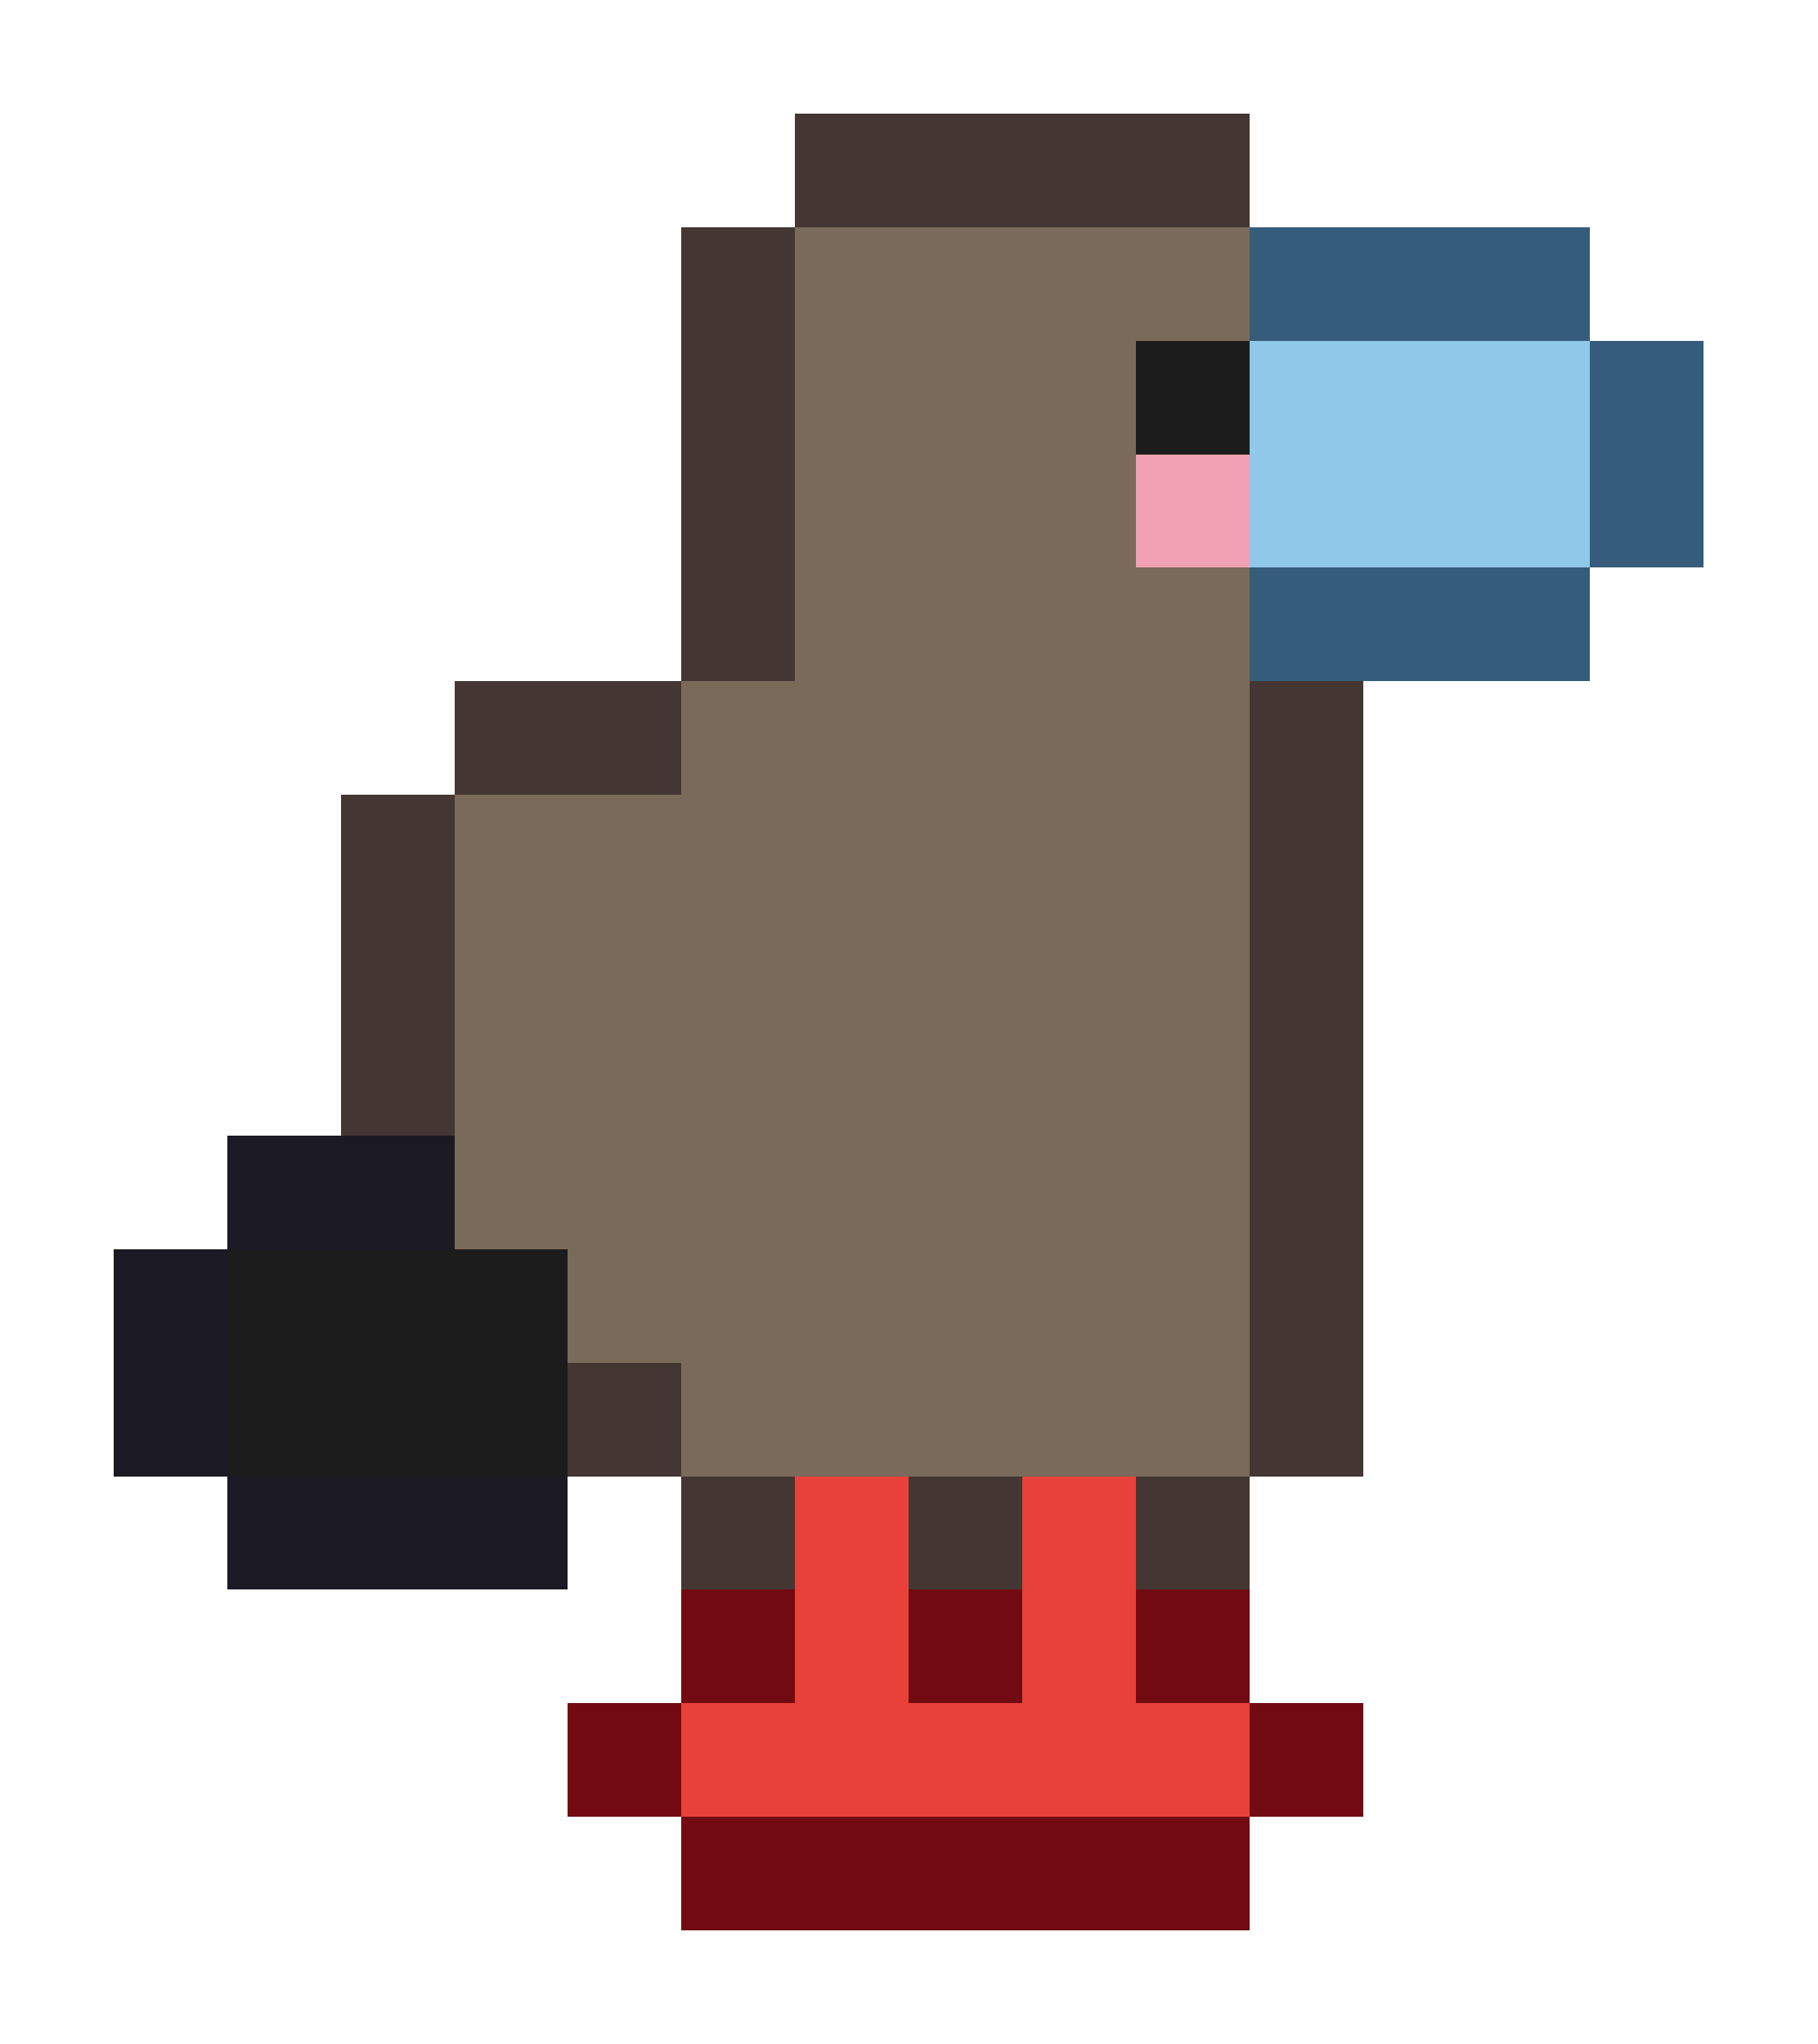
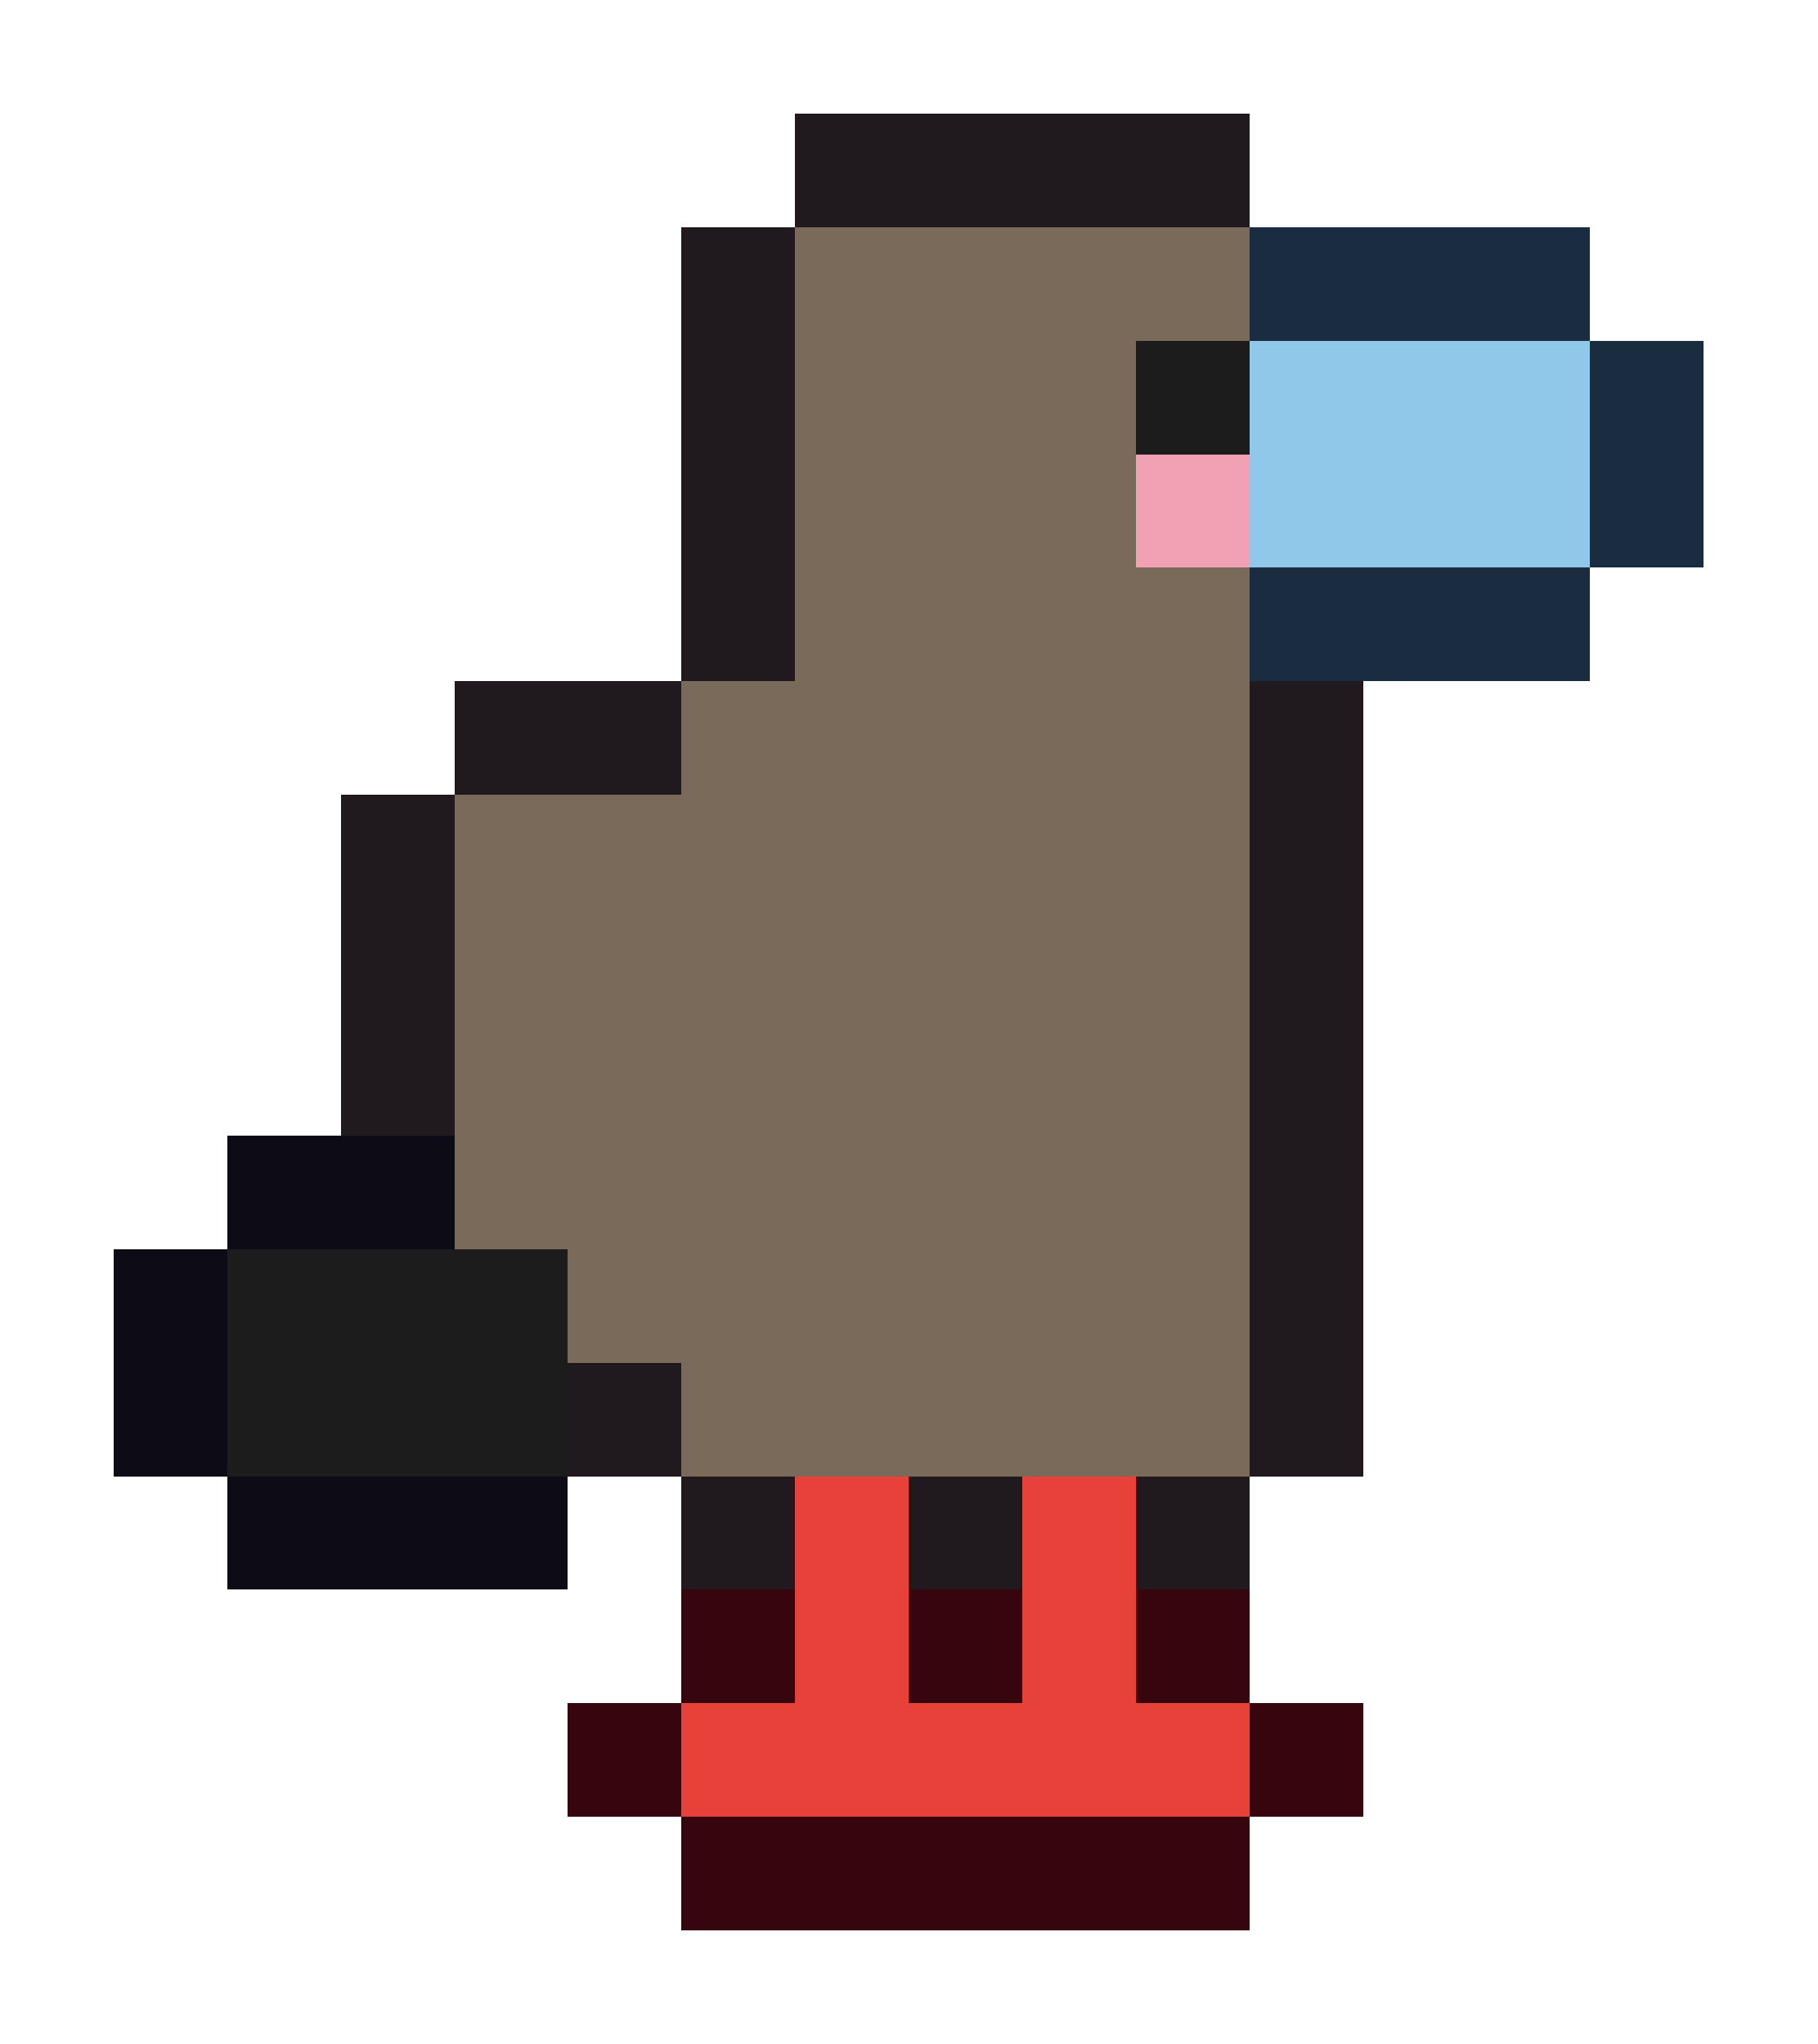
<svg xmlns="http://www.w3.org/2000/svg" width="16" height="18" viewBox="-1 -1 16 18" shape-rendering="crispEdges">
  <g id="outline">
    <g transform="translate(-1 0)">
-       <rect x="6" y="1" width="4" height="4" fill="#433633" />
-       <rect x="9" y="2" width="1" height="1" fill="#1b1923" />
-       <rect x="9" y="3" width="1" height="1" fill="#753e56" />
-       <rect x="10" y="2" width="3" height="2" fill="#365c7b" />
-       <rect x="5" y="5" width="5" height="7" fill="#433633" />
-       <rect x="3" y="6" width="4" height="5" fill="#433633" />
-       <rect x="1" y="10" width="3" height="2" fill="#1b1923" />
-       <rect x="6" y="12" width="1" height="2" fill="#710b11" />
-       <rect x="8" y="12" width="1" height="2" fill="#710b11" />
-       <rect x="5" y="14" width="3" height="1" fill="#710b11" />
-       <rect x="8" y="14" width="2" height="1" fill="#710b11" />
+       <rect x="6" y="1" width="4" height="4" fill="#201a1e" />
+       <rect x="9" y="2" width="1" height="1" fill="#0d0c16" />
+       <rect x="9" y="3" width="1" height="1" fill="#381e2e" />
+       <rect x="10" y="2" width="3" height="2" fill="#1a2c40" />
+       <rect x="5" y="5" width="5" height="7" fill="#201a1e" />
+       <rect x="3" y="6" width="4" height="5" fill="#201a1e" />
+       <rect x="1" y="10" width="3" height="2" fill="#0d0c16" />
+       <rect x="6" y="12" width="1" height="2" fill="#36050d" />
+       <rect x="8" y="12" width="1" height="2" fill="#36050d" />
+       <rect x="5" y="14" width="3" height="1" fill="#36050d" />
+       <rect x="8" y="14" width="2" height="1" fill="#36050d" />
    </g>
    <g transform="translate(1 0)">
-       <rect x="6" y="1" width="4" height="4" fill="#433633" />
-       <rect x="9" y="2" width="1" height="1" fill="#1b1923" />
-       <rect x="9" y="3" width="1" height="1" fill="#753e56" />
-       <rect x="10" y="2" width="3" height="2" fill="#365c7b" />
-       <rect x="5" y="5" width="5" height="7" fill="#433633" />
-       <rect x="3" y="6" width="4" height="5" fill="#433633" />
-       <rect x="1" y="10" width="3" height="2" fill="#1b1923" />
-       <rect x="6" y="12" width="1" height="2" fill="#710b11" />
-       <rect x="8" y="12" width="1" height="2" fill="#710b11" />
-       <rect x="5" y="14" width="3" height="1" fill="#710b11" />
-       <rect x="8" y="14" width="2" height="1" fill="#710b11" />
+       <rect x="6" y="1" width="4" height="4" fill="#201a1e" />
+       <rect x="9" y="2" width="1" height="1" fill="#0d0c16" />
+       <rect x="9" y="3" width="1" height="1" fill="#381e2e" />
+       <rect x="10" y="2" width="3" height="2" fill="#1a2c40" />
+       <rect x="5" y="5" width="5" height="7" fill="#201a1e" />
+       <rect x="3" y="6" width="4" height="5" fill="#201a1e" />
+       <rect x="1" y="10" width="3" height="2" fill="#0d0c16" />
+       <rect x="6" y="12" width="1" height="2" fill="#36050d" />
+       <rect x="8" y="12" width="1" height="2" fill="#36050d" />
+       <rect x="5" y="14" width="3" height="1" fill="#36050d" />
+       <rect x="8" y="14" width="2" height="1" fill="#36050d" />
    </g>
    <g transform="translate(0 -1)">
-       <rect x="6" y="1" width="4" height="4" fill="#433633" />
-       <rect x="9" y="2" width="1" height="1" fill="#1b1923" />
-       <rect x="9" y="3" width="1" height="1" fill="#753e56" />
-       <rect x="10" y="2" width="3" height="2" fill="#365c7b" />
-       <rect x="5" y="5" width="5" height="7" fill="#433633" />
-       <rect x="3" y="6" width="4" height="5" fill="#433633" />
-       <rect x="1" y="10" width="3" height="2" fill="#1b1923" />
-       <rect x="6" y="12" width="1" height="2" fill="#710b11" />
-       <rect x="8" y="12" width="1" height="2" fill="#710b11" />
-       <rect x="5" y="14" width="3" height="1" fill="#710b11" />
-       <rect x="8" y="14" width="2" height="1" fill="#710b11" />
+       <rect x="6" y="1" width="4" height="4" fill="#201a1e" />
+       <rect x="9" y="2" width="1" height="1" fill="#0d0c16" />
+       <rect x="9" y="3" width="1" height="1" fill="#381e2e" />
+       <rect x="10" y="2" width="3" height="2" fill="#1a2c40" />
+       <rect x="5" y="5" width="5" height="7" fill="#201a1e" />
+       <rect x="3" y="6" width="4" height="5" fill="#201a1e" />
+       <rect x="1" y="10" width="3" height="2" fill="#0d0c16" />
+       <rect x="6" y="12" width="1" height="2" fill="#36050d" />
+       <rect x="8" y="12" width="1" height="2" fill="#36050d" />
+       <rect x="5" y="14" width="3" height="1" fill="#36050d" />
+       <rect x="8" y="14" width="2" height="1" fill="#36050d" />
    </g>
    <g transform="translate(0 1)">
-       <rect x="6" y="1" width="4" height="4" fill="#433633" />
-       <rect x="9" y="2" width="1" height="1" fill="#1b1923" />
-       <rect x="9" y="3" width="1" height="1" fill="#753e56" />
-       <rect x="10" y="2" width="3" height="2" fill="#365c7b" />
-       <rect x="5" y="5" width="5" height="7" fill="#433633" />
-       <rect x="3" y="6" width="4" height="5" fill="#433633" />
-       <rect x="1" y="10" width="3" height="2" fill="#1b1923" />
-       <rect x="6" y="12" width="1" height="2" fill="#710b11" />
-       <rect x="8" y="12" width="1" height="2" fill="#710b11" />
-       <rect x="5" y="14" width="3" height="1" fill="#710b11" />
-       <rect x="8" y="14" width="2" height="1" fill="#710b11" />
+       <rect x="6" y="1" width="4" height="4" fill="#201a1e" />
+       <rect x="9" y="2" width="1" height="1" fill="#0d0c16" />
+       <rect x="9" y="3" width="1" height="1" fill="#381e2e" />
+       <rect x="10" y="2" width="3" height="2" fill="#1a2c40" />
+       <rect x="5" y="5" width="5" height="7" fill="#201a1e" />
+       <rect x="3" y="6" width="4" height="5" fill="#201a1e" />
+       <rect x="1" y="10" width="3" height="2" fill="#0d0c16" />
+       <rect x="6" y="12" width="1" height="2" fill="#36050d" />
+       <rect x="8" y="12" width="1" height="2" fill="#36050d" />
+       <rect x="5" y="14" width="3" height="1" fill="#36050d" />
+       <rect x="8" y="14" width="2" height="1" fill="#36050d" />
    </g>
  </g>
  <g id="art" data-size="14 16" data-box="0 0 14 16">
    <rect x="6" y="1" width="4" height="4" fill="#7a6a5a" />
    <rect x="9" y="2" width="1" height="1" fill="#1c1c1c" />
    <rect x="9" y="3" width="1" height="1" fill="#f2a0b4" />
    <rect x="10" y="2" width="3" height="2" fill="#8fc8e8" />
    <rect x="5" y="5" width="5" height="7" fill="#7a6a5a" />
    <rect x="3" y="6" width="4" height="5" fill="#7a6a5a" />
    <rect x="1" y="10" width="3" height="2" fill="#1c1c1c" />
    <rect x="6" y="12" width="1" height="2" fill="#e8413a" />
    <rect x="8" y="12" width="1" height="2" fill="#e8413a" />
    <rect x="5" y="14" width="3" height="1" fill="#e8413a" />
    <rect x="8" y="14" width="2" height="1" fill="#e8413a" />
  </g>
</svg>
